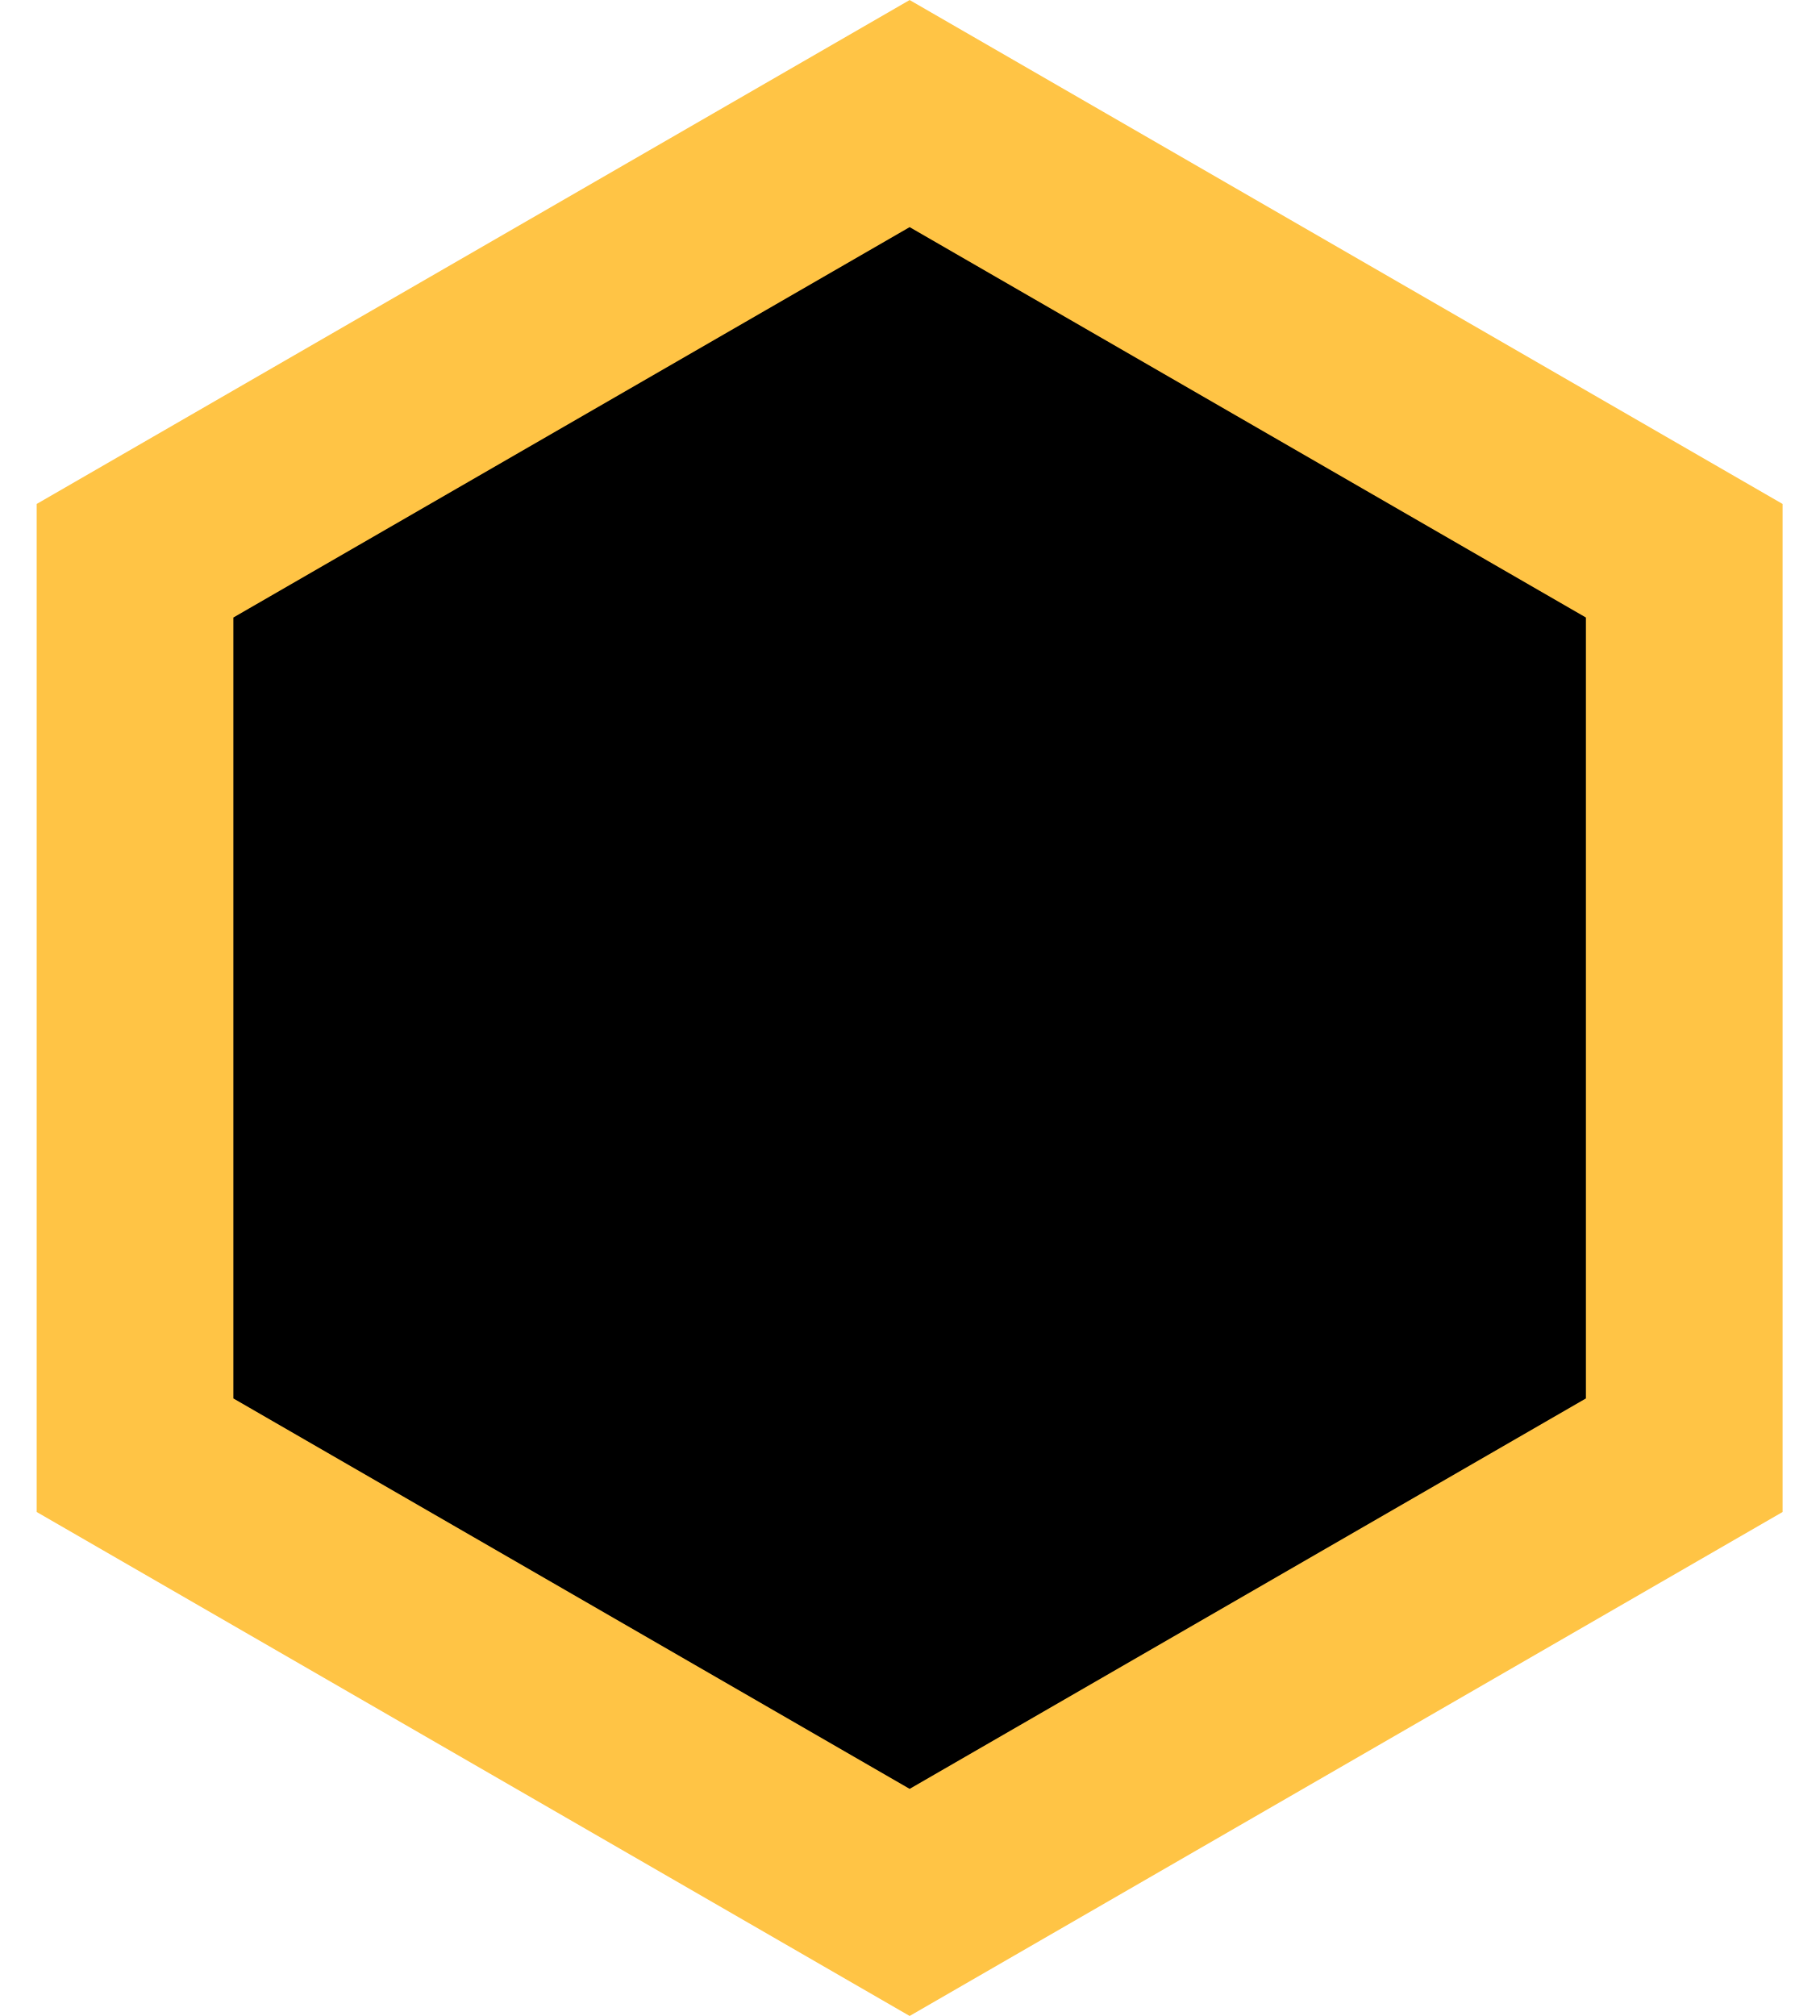
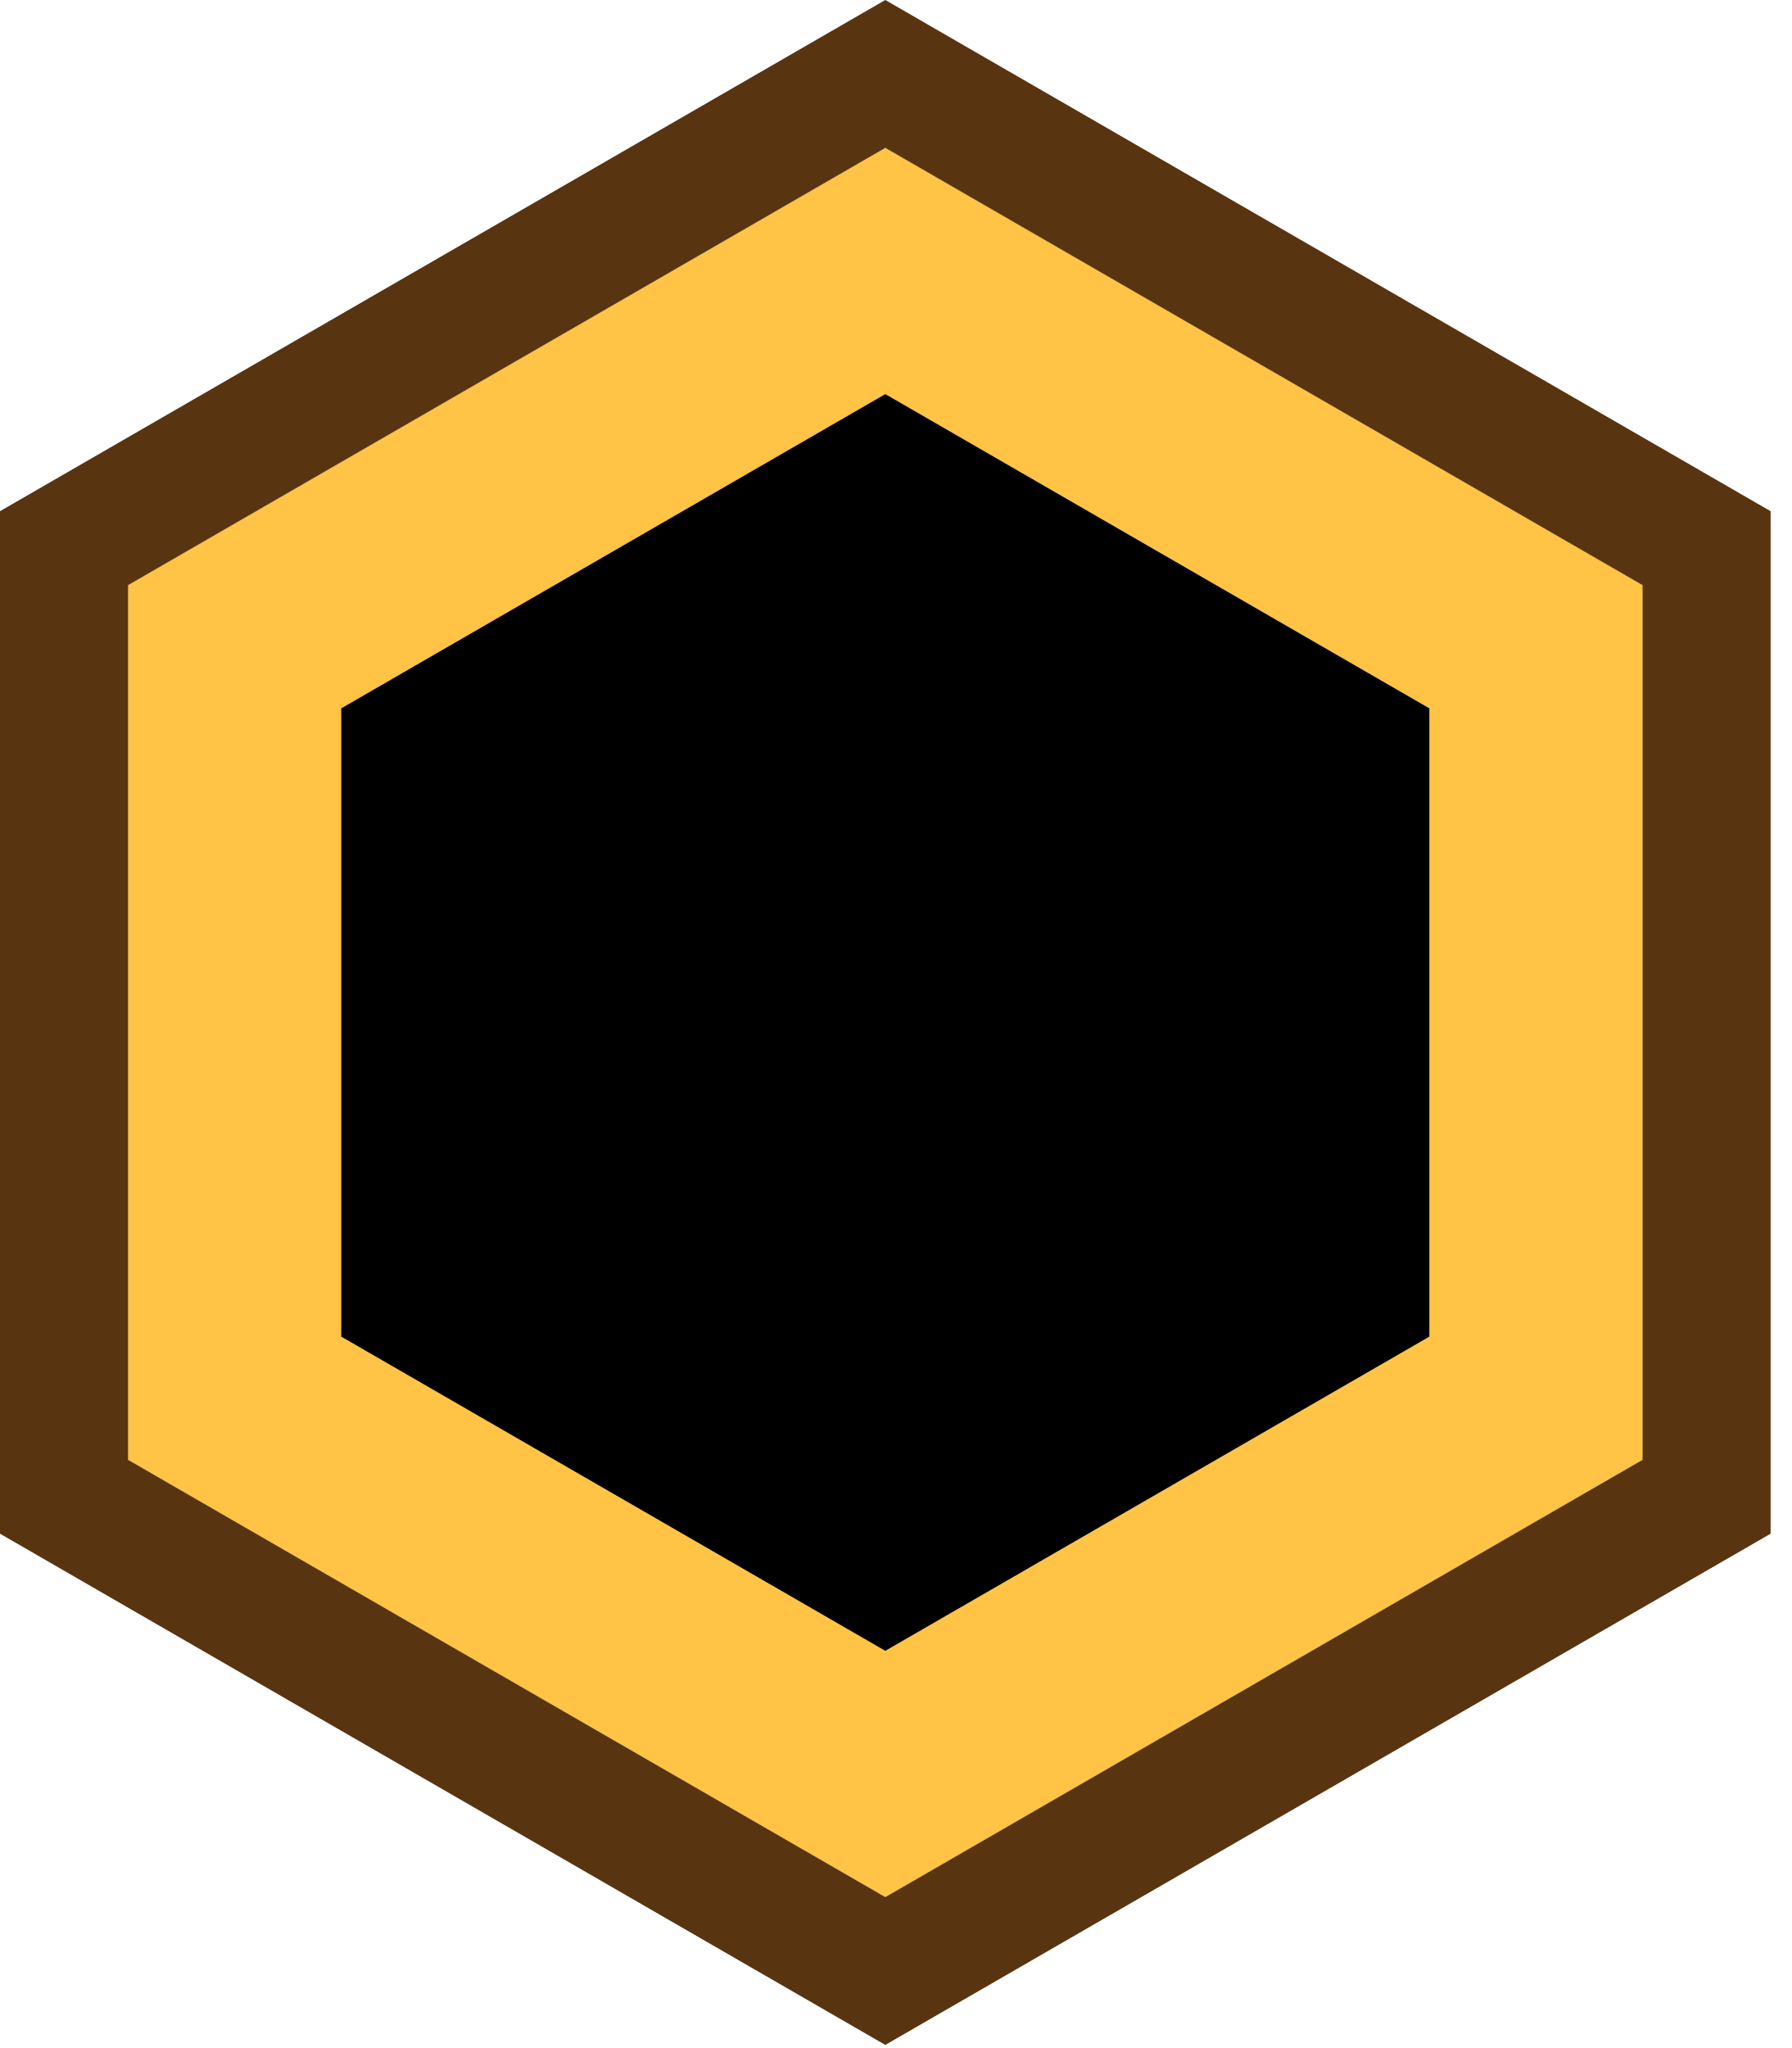
- <svg xmlns="http://www.w3.org/2000/svg" width="37" height="41" viewBox="0 0 37 41" fill="none">
-   <path d="M34.254 11.404V29.595L18.5 38.69L2.746 29.595V11.404L18.5 2.31L34.254 11.404Z" fill="black" stroke="#FFC445" stroke-width="4" />
+ <svg xmlns="http://www.w3.org/2000/svg" width="42" height="48" viewBox="0 0 42 48" fill="none">
+   <path d="M20.753 3.465L38.507 13.715V34.215L20.753 44.465L3 34.215V13.715L20.753 3.465Z" fill="black" />
+   <path d="M20.754 3.464L3 13.714V34.214L20.754 44.464L38.508 34.214V13.714L20.754 3.464ZM41.508 35.946L20.754 47.928L0 35.946V11.981L20.754 0L41.508 11.981V35.946Z" fill="#583410" />
+   <path d="M20.753 3.465L38.507 13.715V34.215L20.753 44.465L3 34.215V13.715L20.753 3.465Z" fill="black" />
+   <path d="M38.508 13.715V34.215L20.754 44.465L3 34.215V13.715L20.754 3.465L38.508 13.715ZM8 16.602V31.327L20.754 38.691L33.508 31.327V16.602L20.754 9.237L8 16.602Z" fill="#FFC445" />
</svg>
